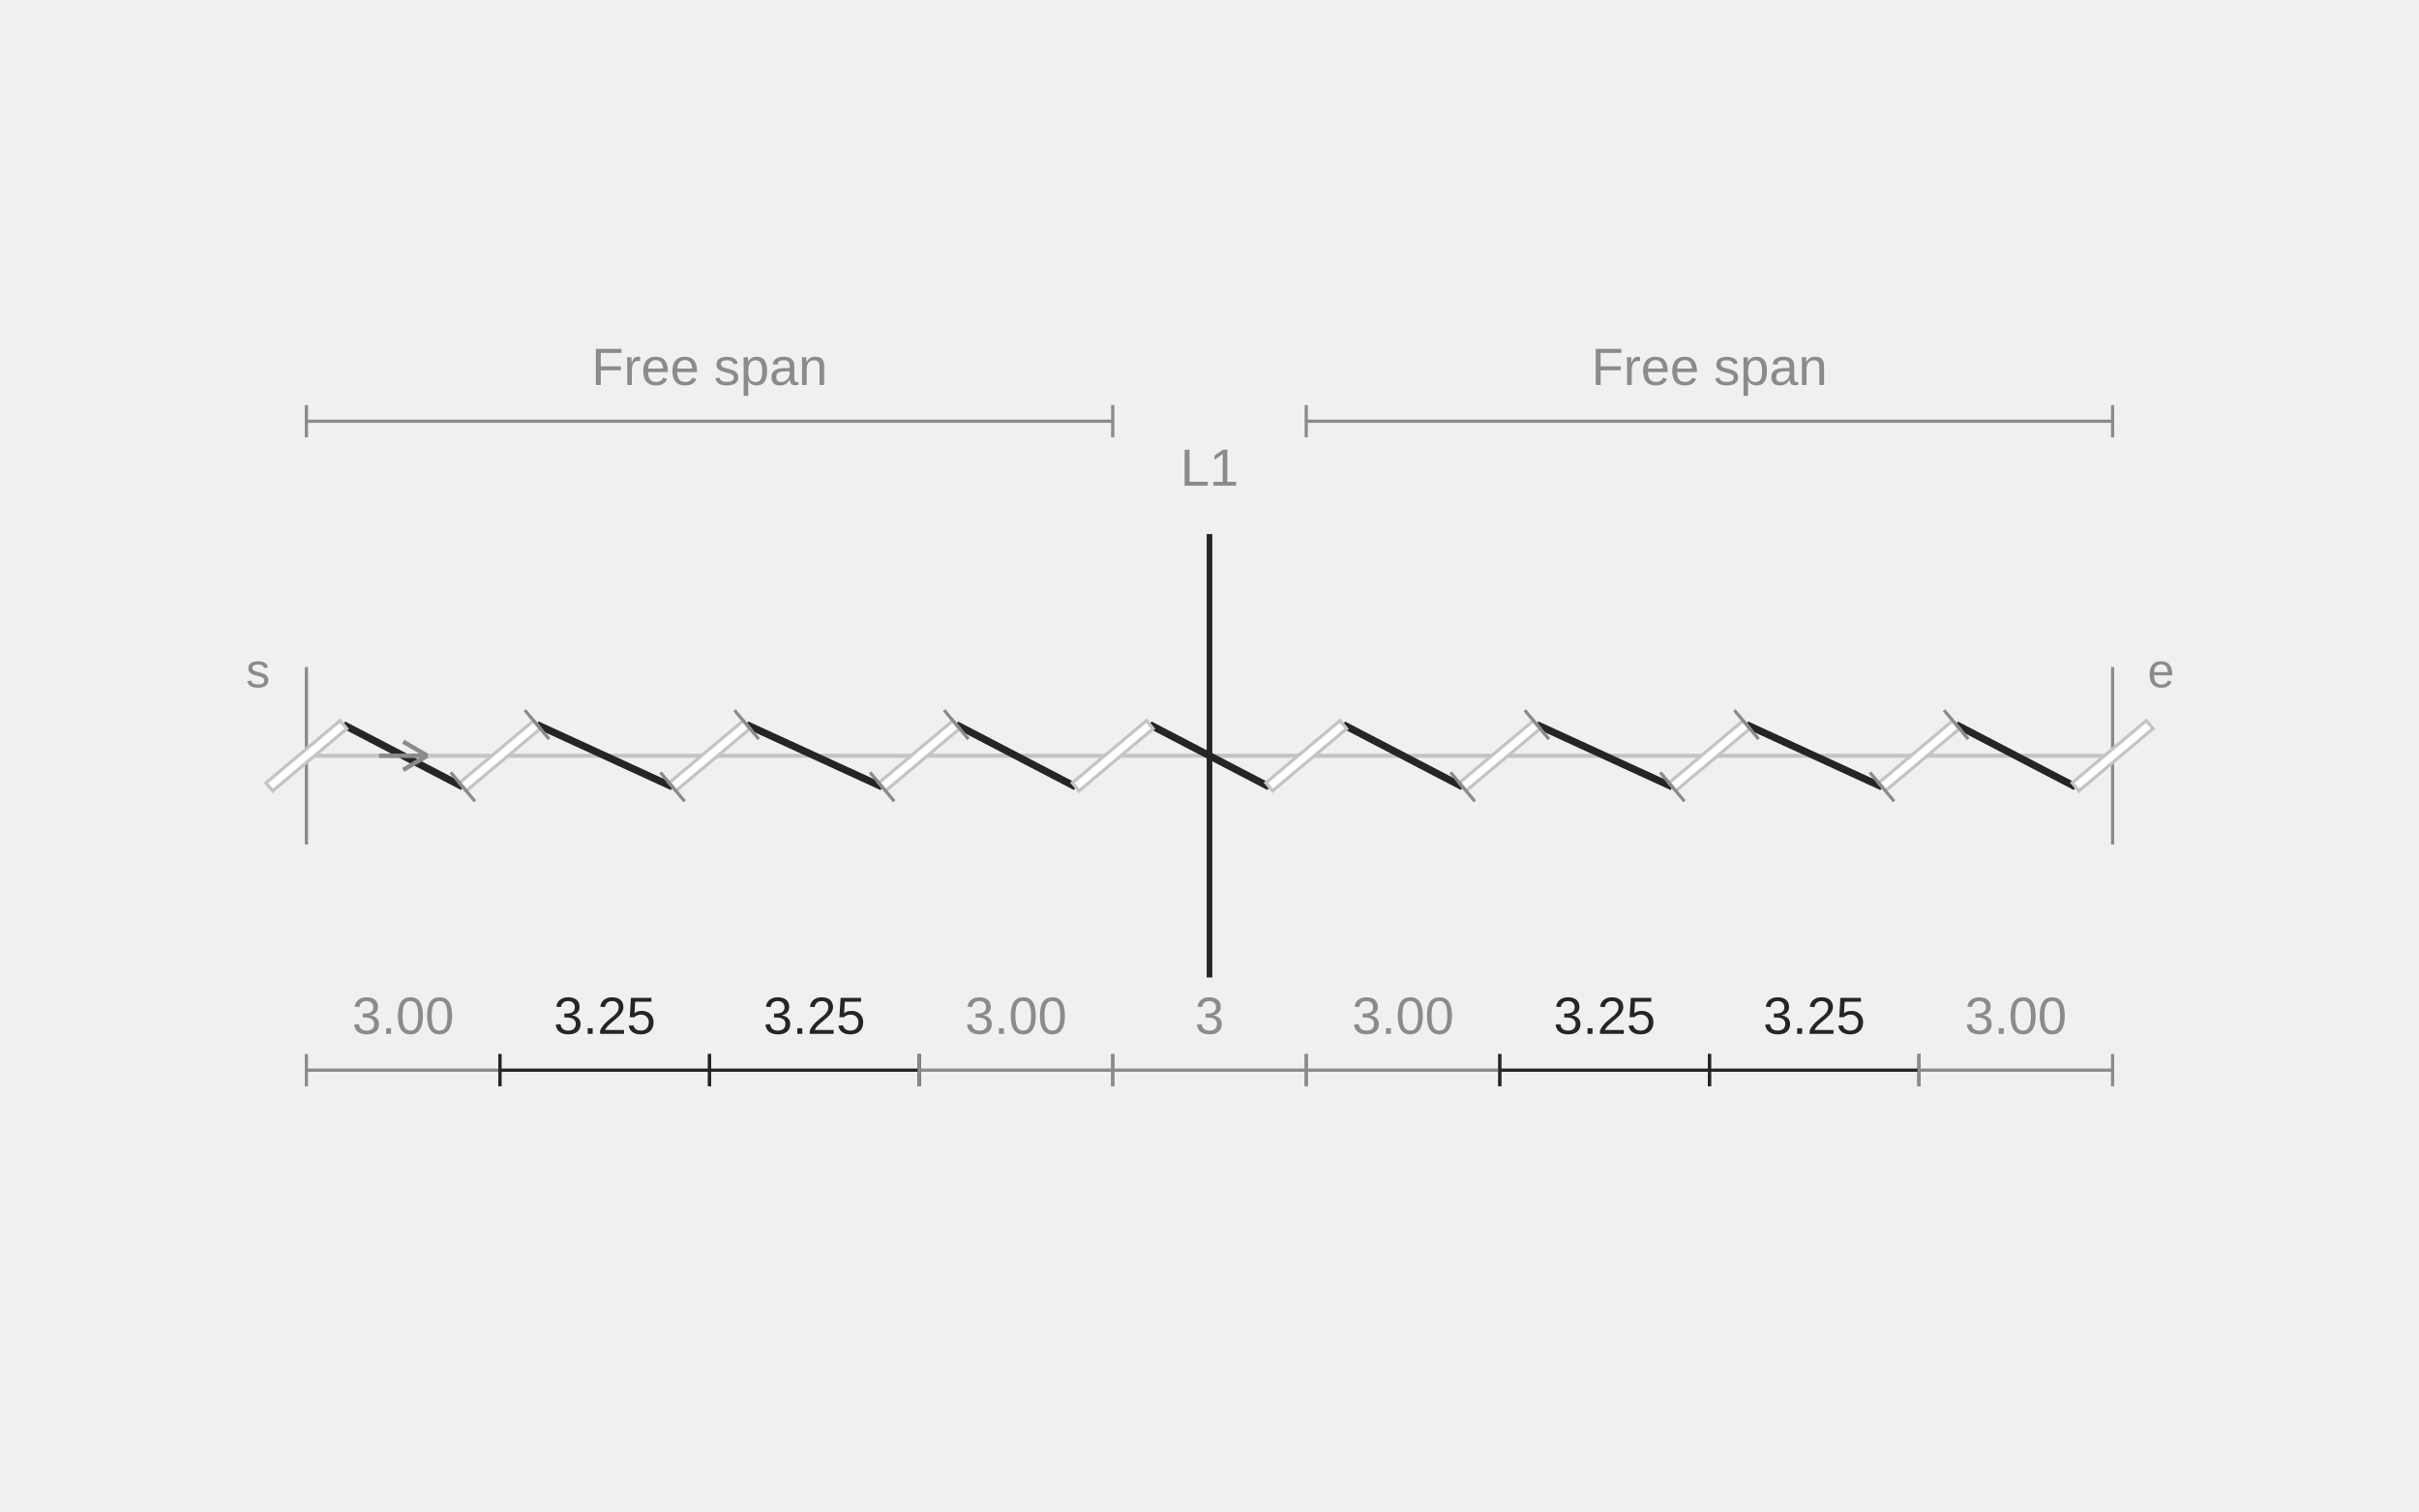
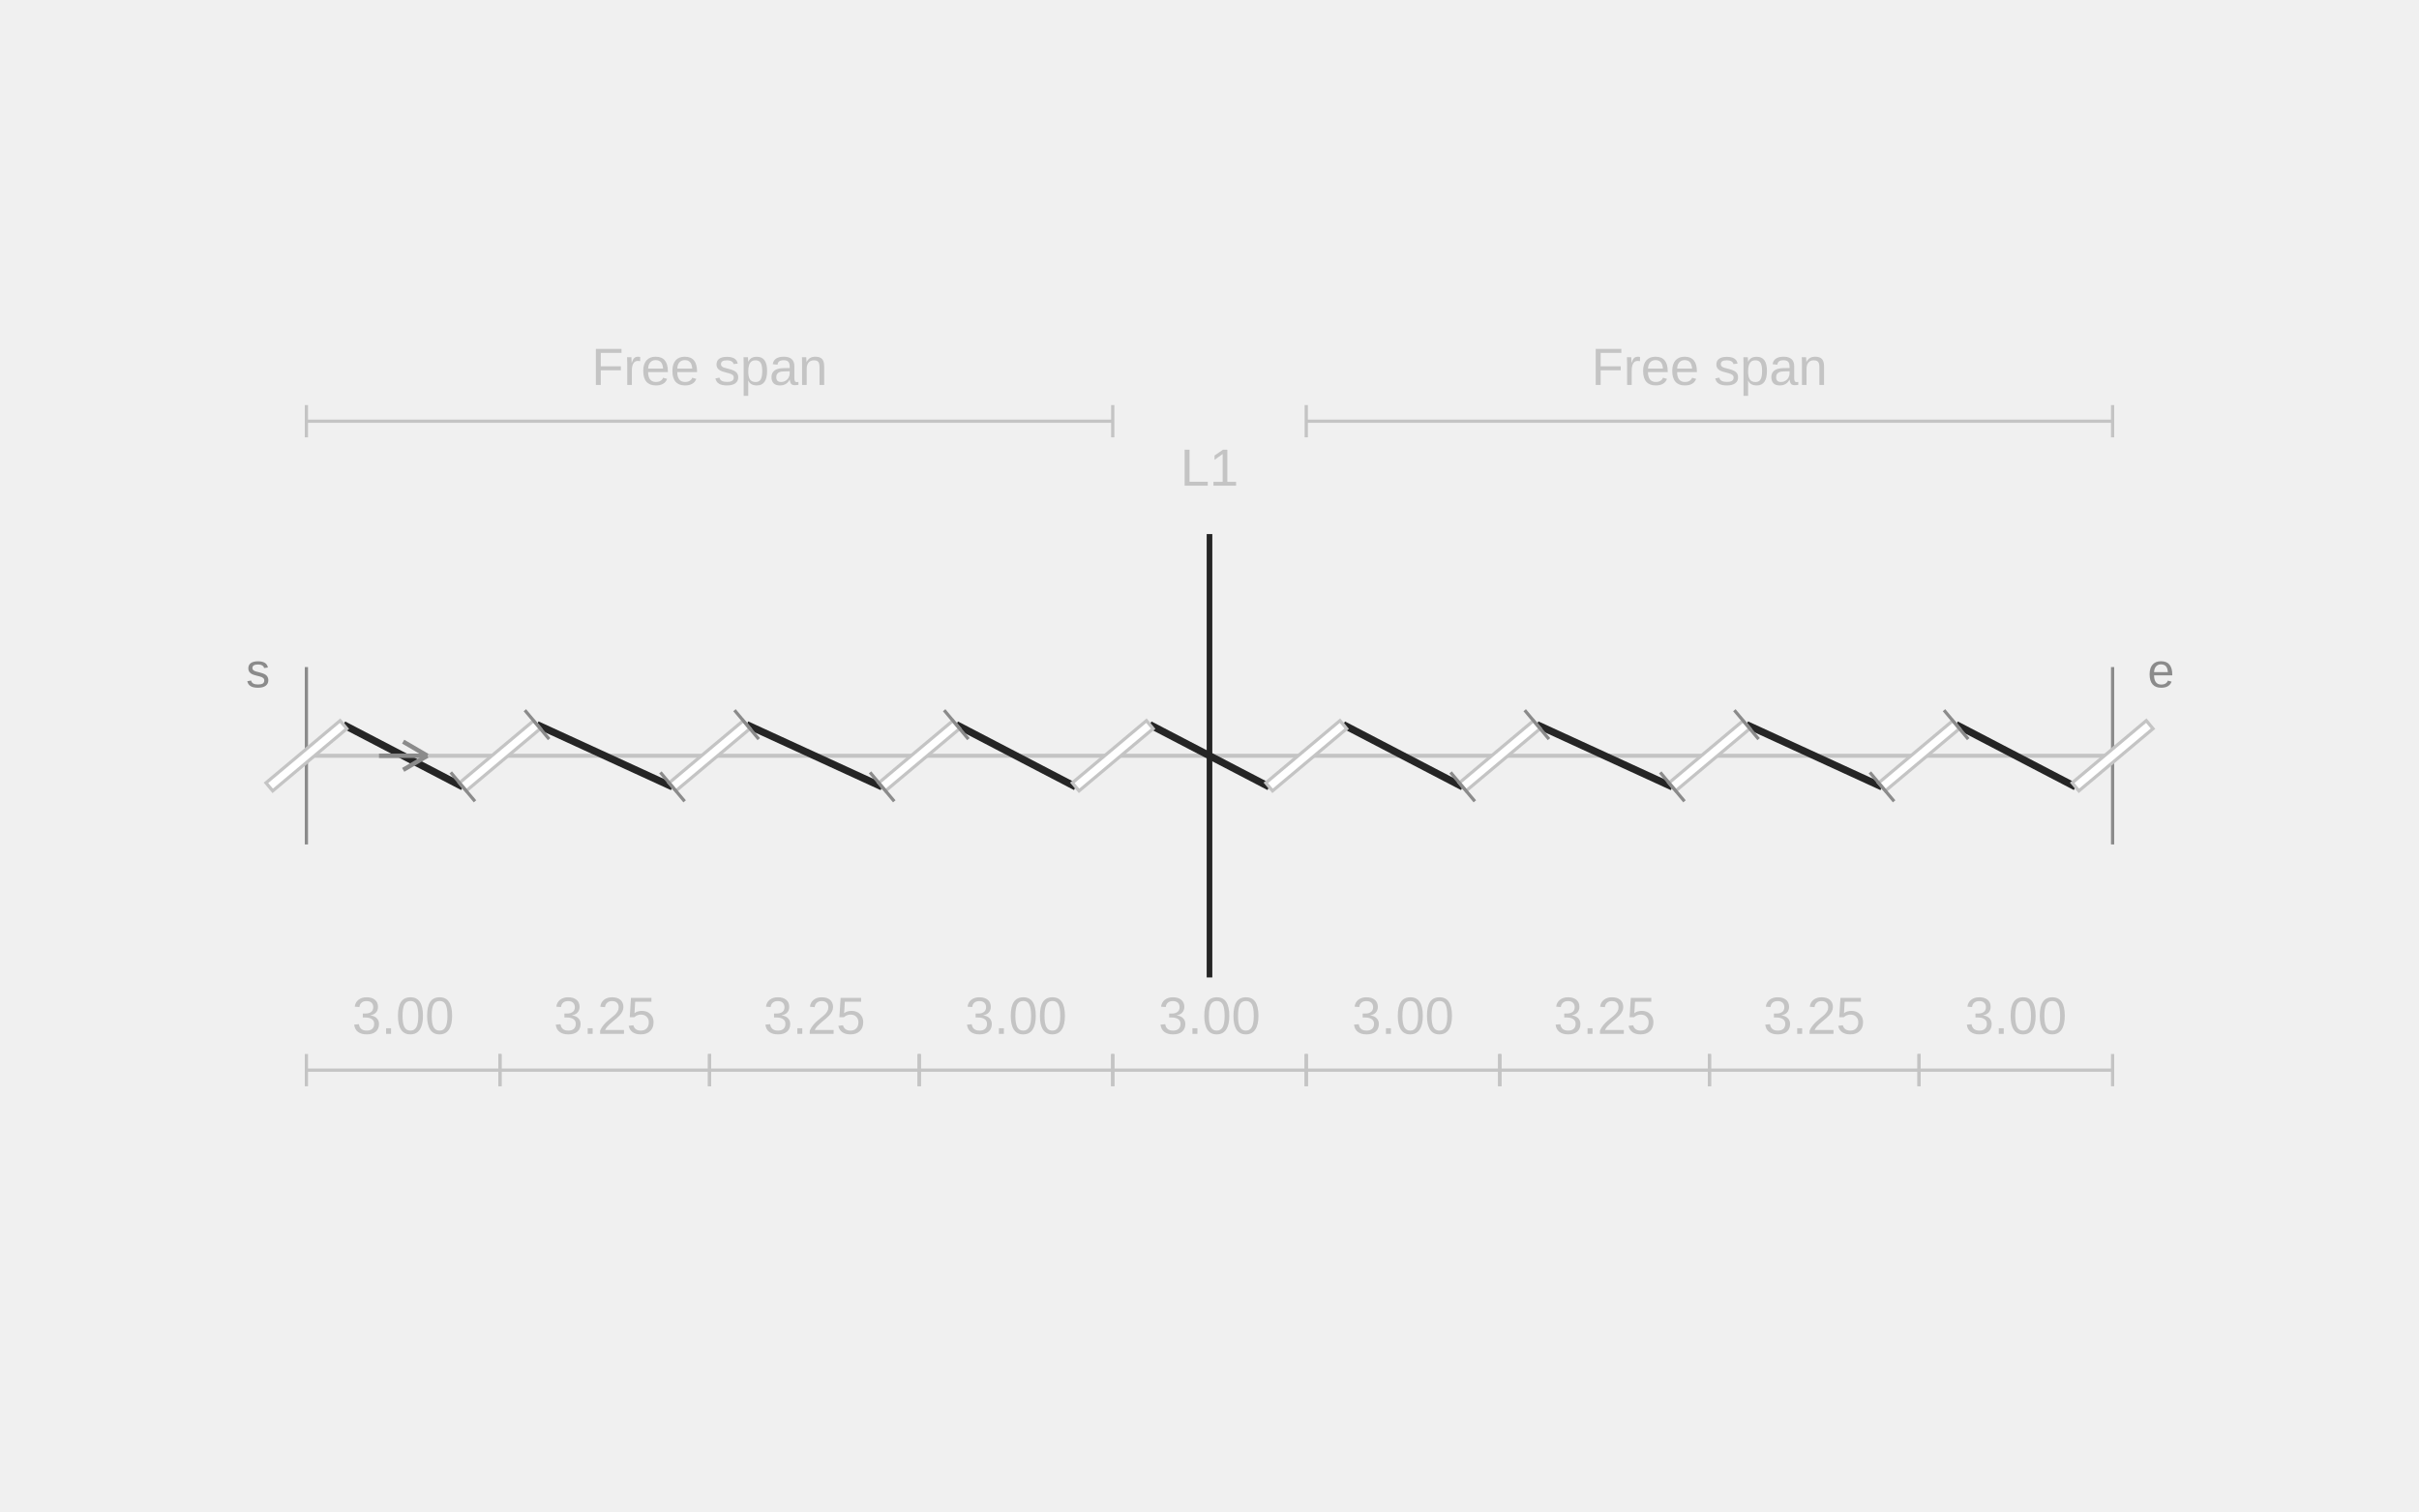
<svg xmlns="http://www.w3.org/2000/svg" width="600" height="375" viewBox="0 0 600 375" role="img" aria-labelledby="title description">
  <line class="guide" x1="76" y1="187.5" x2="524" y2="187.5" stroke="#C4C4C4" stroke-width="1" />
  <line class="fixed-end" x1="76" y1="165.5" x2="76" y2="209.5" stroke="#8B8B8B" stroke-width="0.8" />
  <line class="fixed-end" x1="524" y1="165.5" x2="524" y2="209.5" stroke="#8B8B8B" stroke-width="0.8" />
  <line class="landmark" x1="300" y1="132.5" x2="300" y2="242.5" stroke="#252525" stroke-width="1.4" />
-   <text class="measurement" x="300" y="120.5" text-anchor="middle" font-family="Arial,sans-serif" font-size="13" fill="#8B8B8B">L1</text>
-   <line class="span-dimension" x1="76" y1="104.5" x2="276" y2="104.5" stroke="#8B8B8B" stroke-width="0.8" />
-   <line class="span-dimension" x1="76" y1="108.5" x2="76" y2="100.5" stroke="#8B8B8B" stroke-width="0.8" />
-   <line class="span-dimension" x1="276" y1="108.5" x2="276" y2="100.5" stroke="#8B8B8B" stroke-width="0.8" />
-   <text class="span-label" x="176" y="95.5" text-anchor="middle" font-family="Arial,sans-serif" font-size="13" fill="#8B8B8B">Free span</text>
-   <line class="span-dimension" x1="324" y1="104.5" x2="524" y2="104.5" stroke="#8B8B8B" stroke-width="0.8" />
-   <line class="span-dimension" x1="324" y1="108.5" x2="324" y2="100.5" stroke="#8B8B8B" stroke-width="0.8" />
-   <line class="span-dimension" x1="524" y1="108.5" x2="524" y2="100.5" stroke="#8B8B8B" stroke-width="0.8" />
-   <text class="span-label" x="424" y="95.5" text-anchor="middle" font-family="Arial,sans-serif" font-size="13" fill="#8B8B8B">Free span</text>
-   <line class="dimension" x1="276" y1="265.5" x2="324" y2="265.5" stroke="#8B8B8B" stroke-width="0.8" />
-   <line class="dimension" x1="276" y1="269.5" x2="276" y2="261.5" stroke="#8B8B8B" stroke-width="0.8" />
-   <line class="dimension" x1="324" y1="269.5" x2="324" y2="261.5" stroke="#8B8B8B" stroke-width="0.8" />
-   <text class="measurement" x="300" y="256.5" text-anchor="middle" font-family="Arial,sans-serif" font-size="13" fill="#8B8B8B">3</text>
+   <text class="measurement" x="300" y="120.5" text-anchor="middle" font-family="Arial,sans-serif" font-size="13" fill="#C4C4C4">L1</text>
+   <line class="span-dimension" x1="76" y1="104.5" x2="276" y2="104.5" stroke="#C4C4C4" stroke-width="0.8" />
+   <line class="span-dimension" x1="76" y1="108.5" x2="76" y2="100.5" stroke="#C4C4C4" stroke-width="0.8" />
+   <line class="span-dimension" x1="276" y1="108.5" x2="276" y2="100.5" stroke="#C4C4C4" stroke-width="0.8" />
+   <text class="span-label" x="176" y="95.5" text-anchor="middle" font-family="Arial,sans-serif" font-size="13" fill="#C4C4C4">Free span</text>
+   <line class="span-dimension" x1="324" y1="104.5" x2="524" y2="104.5" stroke="#C4C4C4" stroke-width="0.8" />
+   <line class="span-dimension" x1="324" y1="108.5" x2="324" y2="100.5" stroke="#C4C4C4" stroke-width="0.8" />
+   <line class="span-dimension" x1="524" y1="108.5" x2="524" y2="100.5" stroke="#C4C4C4" stroke-width="0.8" />
+   <text class="span-label" x="424" y="95.5" text-anchor="middle" font-family="Arial,sans-serif" font-size="13" fill="#C4C4C4">Free span</text>
+   <line class="dimension" x1="276" y1="265.5" x2="324" y2="265.5" stroke="#C4C4C4" stroke-width="0.8" />
+   <line class="dimension" x1="276" y1="269.5" x2="276" y2="261.5" stroke="#C4C4C4" stroke-width="0.8" />
+   <line class="dimension" x1="324" y1="269.5" x2="324" y2="261.5" stroke="#C4C4C4" stroke-width="0.8" />
+   <text class="measurement" x="300" y="256.5" text-anchor="middle" font-family="Arial,sans-serif" font-size="13" fill="#C4C4C4">3.00</text>
  <line class="thread" x1="85.193" y1="179.787" x2="114.807" y2="195.213" stroke="#252525" stroke-width="1.8" />
  <line class="thread" x1="133.193" y1="179.787" x2="166.807" y2="195.213" stroke="#252525" stroke-width="1.8" />
  <line class="thread" x1="185.193" y1="179.787" x2="218.807" y2="195.213" stroke="#252525" stroke-width="1.8" />
  <line class="thread" x1="237.193" y1="179.787" x2="266.807" y2="195.213" stroke="#252525" stroke-width="1.8" />
  <line class="thread" x1="285.193" y1="179.787" x2="314.807" y2="195.213" stroke="#252525" stroke-width="1.8" />
  <line class="thread" x1="333.193" y1="179.787" x2="362.807" y2="195.213" stroke="#252525" stroke-width="1.8" />
  <line class="thread" x1="381.193" y1="179.787" x2="414.807" y2="195.213" stroke="#252525" stroke-width="1.8" />
  <line class="thread" x1="433.193" y1="179.787" x2="466.807" y2="195.213" stroke="#252525" stroke-width="1.8" />
  <line class="thread" x1="485.193" y1="179.787" x2="514.807" y2="195.213" stroke="#252525" stroke-width="1.8" />
  <line class="slit" x1="66.807" y1="195.213" x2="85.193" y2="179.787" stroke="#FFFFFF" stroke-width="2.6" />
  <polygon class="slit-outline" points="67.643,196.209 86.028,180.782 84.357,178.791 65.972,194.218" fill="#FFFFFF" stroke="#C4C4C4" stroke-width="0.8" />
  <line class="slit" x1="114.807" y1="195.213" x2="133.193" y2="179.787" stroke="#FFFFFF" stroke-width="2.6" />
  <polygon class="slit-outline" points="115.643,196.209 134.028,180.782 132.357,178.791 113.972,194.218" fill="#FFFFFF" stroke="#C4C4C4" stroke-width="0.8" />
  <line class="adjustment-mark" x1="117.816" y1="198.799" x2="111.799" y2="191.628" stroke="#8B8B8B" stroke-width="0.8" />
  <line class="adjustment-mark" x1="136.201" y1="183.372" x2="130.184" y2="176.201" stroke="#8B8B8B" stroke-width="0.8" />
  <line class="slit" x1="166.807" y1="195.213" x2="185.193" y2="179.787" stroke="#FFFFFF" stroke-width="2.6" />
  <polygon class="slit-outline" points="167.643,196.209 186.028,180.782 184.357,178.791 165.972,194.218" fill="#FFFFFF" stroke="#C4C4C4" stroke-width="0.8" />
  <line class="adjustment-mark" x1="169.816" y1="198.799" x2="163.799" y2="191.628" stroke="#8B8B8B" stroke-width="0.8" />
  <line class="adjustment-mark" x1="188.201" y1="183.372" x2="182.184" y2="176.201" stroke="#8B8B8B" stroke-width="0.8" />
  <line class="slit" x1="218.807" y1="195.213" x2="237.193" y2="179.787" stroke="#FFFFFF" stroke-width="2.6" />
  <polygon class="slit-outline" points="219.643,196.209 238.028,180.782 236.357,178.791 217.972,194.218" fill="#FFFFFF" stroke="#C4C4C4" stroke-width="0.8" />
  <line class="adjustment-mark" x1="221.816" y1="198.799" x2="215.799" y2="191.628" stroke="#8B8B8B" stroke-width="0.8" />
  <line class="adjustment-mark" x1="240.201" y1="183.372" x2="234.184" y2="176.201" stroke="#8B8B8B" stroke-width="0.8" />
  <line class="slit" x1="266.807" y1="195.213" x2="285.193" y2="179.787" stroke="#FFFFFF" stroke-width="2.6" />
  <polygon class="slit-outline" points="267.643,196.209 286.028,180.782 284.357,178.791 265.972,194.218" fill="#FFFFFF" stroke="#C4C4C4" stroke-width="0.8" />
  <line class="slit" x1="314.807" y1="195.213" x2="333.193" y2="179.787" stroke="#FFFFFF" stroke-width="2.6" />
  <polygon class="slit-outline" points="315.643,196.209 334.028,180.782 332.357,178.791 313.972,194.218" fill="#FFFFFF" stroke="#C4C4C4" stroke-width="0.8" />
  <line class="slit" x1="362.807" y1="195.213" x2="381.193" y2="179.787" stroke="#FFFFFF" stroke-width="2.6" />
  <polygon class="slit-outline" points="363.643,196.209 382.028,180.782 380.357,178.791 361.972,194.218" fill="#FFFFFF" stroke="#C4C4C4" stroke-width="0.8" />
  <line class="adjustment-mark" x1="365.816" y1="198.799" x2="359.799" y2="191.628" stroke="#8B8B8B" stroke-width="0.8" />
  <line class="adjustment-mark" x1="384.201" y1="183.372" x2="378.184" y2="176.201" stroke="#8B8B8B" stroke-width="0.8" />
  <line class="slit" x1="414.807" y1="195.213" x2="433.193" y2="179.787" stroke="#FFFFFF" stroke-width="2.6" />
  <polygon class="slit-outline" points="415.643,196.209 434.028,180.782 432.357,178.791 413.972,194.218" fill="#FFFFFF" stroke="#C4C4C4" stroke-width="0.8" />
  <line class="adjustment-mark" x1="417.816" y1="198.799" x2="411.799" y2="191.628" stroke="#8B8B8B" stroke-width="0.8" />
  <line class="adjustment-mark" x1="436.201" y1="183.372" x2="430.184" y2="176.201" stroke="#8B8B8B" stroke-width="0.8" />
  <line class="slit" x1="466.807" y1="195.213" x2="485.193" y2="179.787" stroke="#FFFFFF" stroke-width="2.6" />
  <polygon class="slit-outline" points="467.643,196.209 486.028,180.782 484.357,178.791 465.972,194.218" fill="#FFFFFF" stroke="#C4C4C4" stroke-width="0.8" />
  <line class="adjustment-mark" x1="469.816" y1="198.799" x2="463.799" y2="191.628" stroke="#8B8B8B" stroke-width="0.8" />
  <line class="adjustment-mark" x1="488.201" y1="183.372" x2="482.184" y2="176.201" stroke="#8B8B8B" stroke-width="0.8" />
  <line class="slit" x1="514.807" y1="195.213" x2="533.193" y2="179.787" stroke="#FFFFFF" stroke-width="2.6" />
  <polygon class="slit-outline" points="515.643,196.209 534.028,180.782 532.357,178.791 513.972,194.218" fill="#FFFFFF" stroke="#C4C4C4" stroke-width="0.8" />
-   <line class="gap-dimension" x1="76" y1="265.5" x2="124" y2="265.5" stroke="#8B8B8B" stroke-width="0.8" />
-   <line class="gap-dimension" x1="76" y1="269.5" x2="76" y2="261.5" stroke="#8B8B8B" stroke-width="0.8" />
-   <line class="gap-dimension" x1="124" y1="269.5" x2="124" y2="261.5" stroke="#8B8B8B" stroke-width="0.8" />
-   <text class="gap-value" x="100" y="256.5" text-anchor="middle" font-family="Arial,sans-serif" font-size="13" fill="#8B8B8B">3.00</text>
-   <line class="gap-dimension" x1="124" y1="265.5" x2="176" y2="265.5" stroke="#252525" stroke-width="0.8" />
-   <line class="gap-dimension" x1="124" y1="269.5" x2="124" y2="261.5" stroke="#252525" stroke-width="0.8" />
-   <line class="gap-dimension" x1="176" y1="269.5" x2="176" y2="261.5" stroke="#252525" stroke-width="0.8" />
-   <text class="gap-value" x="150" y="256.5" text-anchor="middle" font-family="Arial,sans-serif" font-size="13" fill="#252525">3.25</text>
-   <line class="gap-dimension" x1="176" y1="265.5" x2="228" y2="265.5" stroke="#252525" stroke-width="0.8" />
-   <line class="gap-dimension" x1="176" y1="269.5" x2="176" y2="261.5" stroke="#252525" stroke-width="0.8" />
-   <line class="gap-dimension" x1="228" y1="269.5" x2="228" y2="261.5" stroke="#252525" stroke-width="0.8" />
-   <text class="gap-value" x="202" y="256.5" text-anchor="middle" font-family="Arial,sans-serif" font-size="13" fill="#252525">3.25</text>
-   <line class="gap-dimension" x1="228" y1="265.5" x2="276" y2="265.5" stroke="#8B8B8B" stroke-width="0.8" />
-   <line class="gap-dimension" x1="228" y1="269.5" x2="228" y2="261.5" stroke="#8B8B8B" stroke-width="0.8" />
-   <line class="gap-dimension" x1="276" y1="269.5" x2="276" y2="261.5" stroke="#8B8B8B" stroke-width="0.8" />
-   <text class="gap-value" x="252" y="256.5" text-anchor="middle" font-family="Arial,sans-serif" font-size="13" fill="#8B8B8B">3.00</text>
-   <line class="gap-dimension" x1="324" y1="265.5" x2="372" y2="265.5" stroke="#8B8B8B" stroke-width="0.8" />
-   <line class="gap-dimension" x1="324" y1="269.5" x2="324" y2="261.5" stroke="#8B8B8B" stroke-width="0.8" />
-   <line class="gap-dimension" x1="372" y1="269.5" x2="372" y2="261.5" stroke="#8B8B8B" stroke-width="0.8" />
-   <text class="gap-value" x="348" y="256.5" text-anchor="middle" font-family="Arial,sans-serif" font-size="13" fill="#8B8B8B">3.00</text>
-   <line class="gap-dimension" x1="372" y1="265.5" x2="424" y2="265.5" stroke="#252525" stroke-width="0.8" />
-   <line class="gap-dimension" x1="372" y1="269.5" x2="372" y2="261.5" stroke="#252525" stroke-width="0.8" />
-   <line class="gap-dimension" x1="424" y1="269.5" x2="424" y2="261.5" stroke="#252525" stroke-width="0.8" />
-   <text class="gap-value" x="398" y="256.5" text-anchor="middle" font-family="Arial,sans-serif" font-size="13" fill="#252525">3.25</text>
-   <line class="gap-dimension" x1="424" y1="265.5" x2="476" y2="265.5" stroke="#252525" stroke-width="0.8" />
-   <line class="gap-dimension" x1="424" y1="269.5" x2="424" y2="261.5" stroke="#252525" stroke-width="0.8" />
-   <line class="gap-dimension" x1="476" y1="269.5" x2="476" y2="261.5" stroke="#252525" stroke-width="0.8" />
-   <text class="gap-value" x="450" y="256.5" text-anchor="middle" font-family="Arial,sans-serif" font-size="13" fill="#252525">3.25</text>
-   <line class="gap-dimension" x1="476" y1="265.5" x2="524" y2="265.5" stroke="#8B8B8B" stroke-width="0.8" />
-   <line class="gap-dimension" x1="476" y1="269.5" x2="476" y2="261.5" stroke="#8B8B8B" stroke-width="0.8" />
-   <line class="gap-dimension" x1="524" y1="269.5" x2="524" y2="261.5" stroke="#8B8B8B" stroke-width="0.8" />
-   <text class="gap-value" x="500" y="256.5" text-anchor="middle" font-family="Arial,sans-serif" font-size="13" fill="#8B8B8B">3.00</text>
+   <line class="gap-dimension" x1="76" y1="265.5" x2="124" y2="265.5" stroke="#C4C4C4" stroke-width="0.8" />
+   <line class="gap-dimension" x1="76" y1="269.5" x2="76" y2="261.5" stroke="#C4C4C4" stroke-width="0.8" />
+   <line class="gap-dimension" x1="124" y1="269.5" x2="124" y2="261.5" stroke="#C4C4C4" stroke-width="0.8" />
+   <text class="gap-value" x="100" y="256.5" text-anchor="middle" font-family="Arial,sans-serif" font-size="13" fill="#C4C4C4">3.00</text>
+   <line class="gap-dimension" x1="124" y1="265.5" x2="176" y2="265.5" stroke="#C4C4C4" stroke-width="0.8" />
+   <line class="gap-dimension" x1="124" y1="269.5" x2="124" y2="261.5" stroke="#C4C4C4" stroke-width="0.8" />
+   <line class="gap-dimension" x1="176" y1="269.5" x2="176" y2="261.5" stroke="#C4C4C4" stroke-width="0.8" />
+   <text class="gap-value" x="150" y="256.5" text-anchor="middle" font-family="Arial,sans-serif" font-size="13" fill="#C4C4C4">3.25</text>
+   <line class="gap-dimension" x1="176" y1="265.5" x2="228" y2="265.5" stroke="#C4C4C4" stroke-width="0.8" />
+   <line class="gap-dimension" x1="176" y1="269.5" x2="176" y2="261.5" stroke="#C4C4C4" stroke-width="0.8" />
+   <line class="gap-dimension" x1="228" y1="269.5" x2="228" y2="261.5" stroke="#C4C4C4" stroke-width="0.8" />
+   <text class="gap-value" x="202" y="256.5" text-anchor="middle" font-family="Arial,sans-serif" font-size="13" fill="#C4C4C4">3.25</text>
+   <line class="gap-dimension" x1="228" y1="265.5" x2="276" y2="265.5" stroke="#C4C4C4" stroke-width="0.8" />
+   <line class="gap-dimension" x1="228" y1="269.5" x2="228" y2="261.5" stroke="#C4C4C4" stroke-width="0.8" />
+   <line class="gap-dimension" x1="276" y1="269.5" x2="276" y2="261.5" stroke="#C4C4C4" stroke-width="0.8" />
+   <text class="gap-value" x="252" y="256.5" text-anchor="middle" font-family="Arial,sans-serif" font-size="13" fill="#C4C4C4">3.00</text>
+   <line class="gap-dimension" x1="324" y1="265.5" x2="372" y2="265.5" stroke="#C4C4C4" stroke-width="0.8" />
+   <line class="gap-dimension" x1="324" y1="269.5" x2="324" y2="261.5" stroke="#C4C4C4" stroke-width="0.8" />
+   <line class="gap-dimension" x1="372" y1="269.5" x2="372" y2="261.5" stroke="#C4C4C4" stroke-width="0.8" />
+   <text class="gap-value" x="348" y="256.5" text-anchor="middle" font-family="Arial,sans-serif" font-size="13" fill="#C4C4C4">3.00</text>
+   <line class="gap-dimension" x1="372" y1="265.5" x2="424" y2="265.5" stroke="#C4C4C4" stroke-width="0.8" />
+   <line class="gap-dimension" x1="372" y1="269.5" x2="372" y2="261.5" stroke="#C4C4C4" stroke-width="0.8" />
+   <line class="gap-dimension" x1="424" y1="269.5" x2="424" y2="261.5" stroke="#C4C4C4" stroke-width="0.8" />
+   <text class="gap-value" x="398" y="256.5" text-anchor="middle" font-family="Arial,sans-serif" font-size="13" fill="#C4C4C4">3.25</text>
+   <line class="gap-dimension" x1="424" y1="265.5" x2="476" y2="265.5" stroke="#C4C4C4" stroke-width="0.8" />
+   <line class="gap-dimension" x1="424" y1="269.5" x2="424" y2="261.5" stroke="#C4C4C4" stroke-width="0.8" />
+   <line class="gap-dimension" x1="476" y1="269.5" x2="476" y2="261.5" stroke="#C4C4C4" stroke-width="0.8" />
+   <text class="gap-value" x="450" y="256.5" text-anchor="middle" font-family="Arial,sans-serif" font-size="13" fill="#C4C4C4">3.25</text>
+   <line class="gap-dimension" x1="476" y1="265.5" x2="524" y2="265.5" stroke="#C4C4C4" stroke-width="0.8" />
+   <line class="gap-dimension" x1="476" y1="269.5" x2="476" y2="261.5" stroke="#C4C4C4" stroke-width="0.8" />
+   <line class="gap-dimension" x1="524" y1="269.5" x2="524" y2="261.5" stroke="#C4C4C4" stroke-width="0.8" />
+   <text class="gap-value" x="500" y="256.5" text-anchor="middle" font-family="Arial,sans-serif" font-size="13" fill="#C4C4C4">3.00</text>
  <text class="notation-start" x="64" y="170.5" text-anchor="middle" font-family="Arial,sans-serif" font-size="12" fill="#8B8B8B">s</text>
  <line class="direction" x1="94" y1="187.5" x2="106" y2="187.5" stroke="#8B8B8B" stroke-width="1.1" />
  <line class="direction" x1="106" y1="187.5" x2="100" y2="184" stroke="#8B8B8B" stroke-width="1.1" />
  <line class="direction" x1="106" y1="187.5" x2="100" y2="191" stroke="#8B8B8B" stroke-width="1.1" />
  <text class="notation-end" x="536" y="170.5" text-anchor="middle" font-family="Arial,sans-serif" font-size="12" fill="#8B8B8B">e</text>
</svg>
